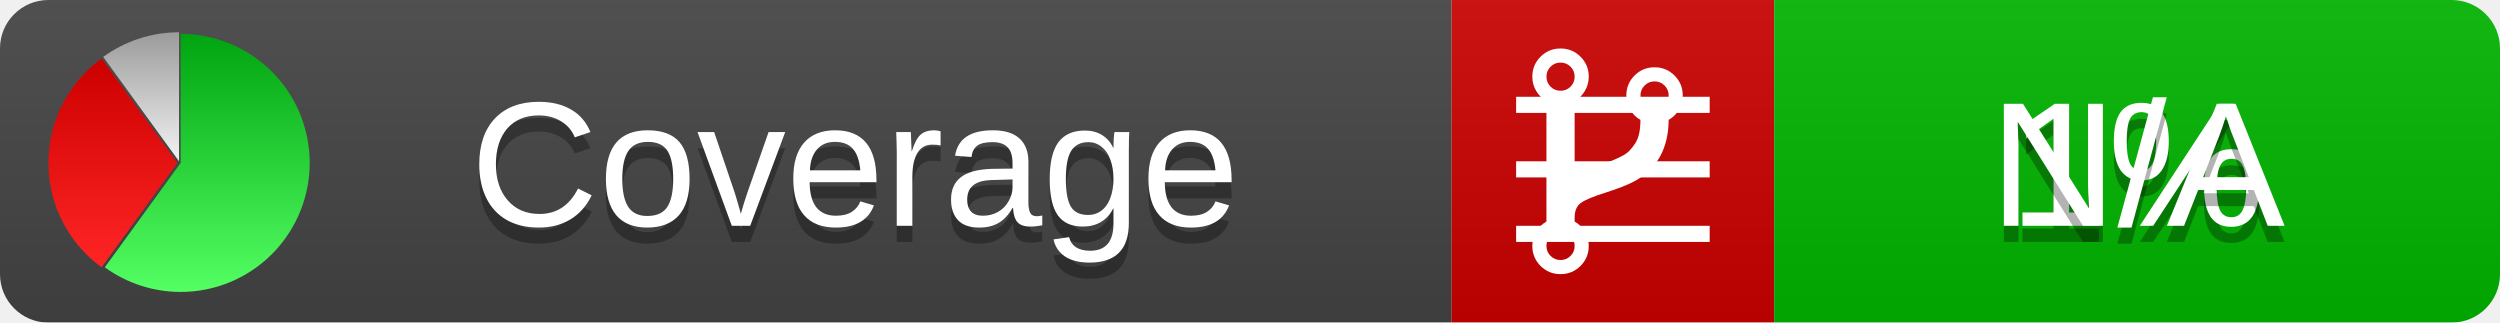
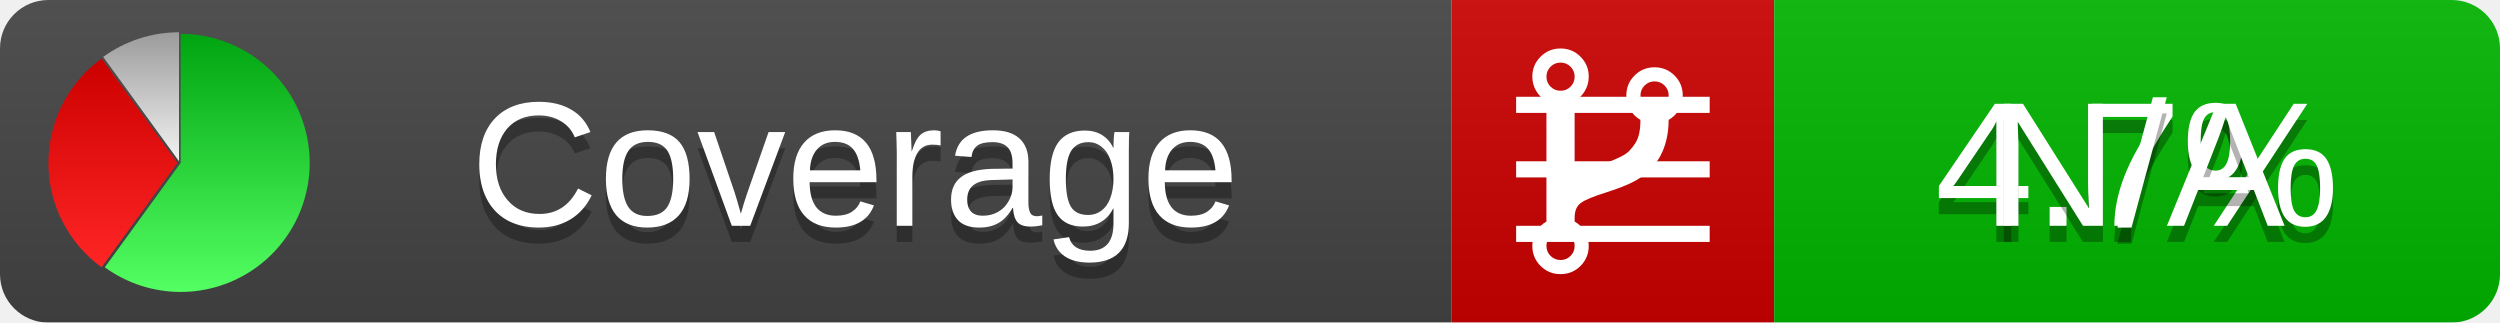
<svg xmlns="http://www.w3.org/2000/svg" xmlns:xlink="http://www.w3.org/1999/xlink" width="155" height="20">
  <style type="text/css">
          
            @keyframes fadeout {
              0 % { visibility: visible; opacity: 1; }
              40% { visibility: visible; opacity: 1; }
              50% { visibility: hidden; opacity: 0; }
              90% { visibility: hidden; opacity: 0; }
              100% { visibility: visible; opacity: 1; }
            }
            @keyframes fadein {
              0% { visibility: hidden; opacity: 0; }
              40% { visibility: hidden; opacity: 0; }
              50% { visibility: visible; opacity: 1; }
              90% { visibility: visible; opacity: 1; }
              100% { visibility: hidden; opacity: 0; }
            }
            .linecoverage {
                animation-duration: 10s;
                animation-name: fadeout;
                animation-iteration-count: infinite;
            }
            .branchcoverage {
                animation-duration: 10s;
                animation-name: fadein;
                animation-iteration-count: infinite;
            }
          
    </style>
  <defs>
    <linearGradient id="gradient" x2="0" y2="100%">
      <stop offset="0" stop-color="#bbb" stop-opacity=".1" />
      <stop offset="1" stop-opacity=".1" />
    </linearGradient>
    <linearGradient id="green" x2="0" y2="100%">
      <stop offset="0" stop-color="#00A410" />
      <stop offset="1" stop-color="#53FF63" />
    </linearGradient>
    <linearGradient id="red" x2="0" y2="100%">
      <stop offset="0" stop-color="#C00" />
      <stop offset="1" stop-color="#FF2525" />
    </linearGradient>
    <linearGradient id="gray" x2="0" y2="100%">
      <stop offset="0" stop-color="#9B9B9B" />
      <stop offset="1" stop-color="#F3F3F3" />
    </linearGradient>
    <mask id="mask">
      <rect width="155" height="20" rx="3" fill="#fff" />
    </mask>
    <g id="icon">
      <path style="fill:url(#green);" d="M205,202.5 l0,-200 a200,200 0 1,1 -117.558,361.803 z" />
      <path style="fill:url(#red);" d="M200,202.5 l-117.558,161.803 a200,200 0 0,1 0,-323.607 z" />
      <path style="fill:url(#gray);" d="M202.5,200 l-117.558,-161.803 a200,200 0 0,1 117.558,-38.196 z" />
    </g>
  </defs>
  <g mask="url(#mask)">
    <rect x="0" y="0" width="90" height="20" fill="#444" />
    <rect x="90" y="0" width="20" height="20" fill="#c00" />
    <rect x="110" y="0" width="45" height="20" fill="#00B600" />
    <rect x="0" y="0" width="155" height="20" fill="url(#gradient)" />
  </g>
  <g>
    <path class="linecoverage" stroke="#fff" d="M94 6.5 h12 M94 10.5 h12 M94 14.5 h12" />
    <path class="branchcoverage" fill="#fff" d="m 97.628,15.247 q 0,-0.364 -0.255,-0.619 -0.255,-0.255 -0.619,-0.255 -0.364,0 -0.619,0.255 -0.255,0.255 -0.255,0.619 0,0.364 0.255,0.619 0.255,0.255 0.619,0.255 0.364,0 0.619,-0.255 0.255,-0.255 0.255,-0.619 z m 0,-10.493 q 0,-0.364 -0.255,-0.619 -0.255,-0.255 -0.619,-0.255 -0.364,0 -0.619,0.255 -0.255,0.255 -0.255,0.619 0,0.364 0.255,0.619 0.255,0.255 0.619,0.255 0.364,0 0.619,-0.255 0.255,-0.255 0.255,-0.619 z m 5.83,1.166 q 0,-0.364 -0.255,-0.619 -0.255,-0.255 -0.619,-0.255 -0.364,0 -0.619,0.255 -0.255,0.255 -0.255,0.619 0,0.364 0.255,0.619 0.255,0.255 0.619,0.255 0.364,0 0.619,-0.255 0.255,-0.255 0.255,-0.619 z m 0.874,0 q 0,0.474 -0.237,0.879 -0.237,0.405 -0.638,0.633 -0.018,2.614 -2.059,3.771 -0.619,0.346 -1.849,0.738 -1.166,0.364 -1.544,0.647 -0.378,0.282 -0.378,0.911 l 0,0.237 q 0.401,0.228 0.638,0.633 0.237,0.405 0.237,0.879 0,0.729 -0.51,1.239 -0.51,0.51 -1.239,0.51 -0.729,0 -1.239,-0.51 -0.51,-0.51 -0.51,-1.239 0,-0.474 0.237,-0.879 0.237,-0.405 0.638,-0.633 l 0,-7.469 q -0.401,-0.228 -0.638,-0.633 -0.237,-0.405 -0.237,-0.879 0,-0.729 0.51,-1.239 0.51,-0.51 1.239,-0.51 0.729,0 1.239,0.51 0.51,0.51 0.51,1.239 0,0.474 -0.237,0.879 -0.237,0.405 -0.638,0.633 l 0,4.527 q 0.492,-0.237 1.403,-0.519 0.501,-0.155 0.797,-0.269 0.296,-0.114 0.642,-0.282 0.346,-0.169 0.537,-0.36 0.191,-0.191 0.369,-0.465 0.178,-0.273 0.255,-0.633 0.077,-0.36 0.077,-0.833 -0.401,-0.228 -0.638,-0.633 -0.237,-0.405 -0.237,-0.879 0,-0.729 0.51,-1.239 0.51,-0.51 1.239,-0.51 0.729,0 1.239,0.51 0.51,0.51 0.51,1.239 z" />
  </g>
  <g fill="#fff" text-anchor="middle" font-family="Verdana,Arial,Geneva,sans-serif" font-size="11">
    <a xlink:href="https://github.com/danielpalme/ReportGenerator" target="_top">
      <use xlink:href="#icon" transform="translate(3,2) scale(.04)" />
    </a>
    <text x="53" y="15" fill="#010101" fill-opacity=".3">Coverage</text>
    <text x="53" y="14" fill="#fff">Coverage</text>
-     <text class="linecoverage" x="132.5" y="15" fill="#010101" fill-opacity=".3">1%</text>
-     <text class="linecoverage" x="132.5" y="14">1%</text>
+     <text class="linecoverage" x="132.5" y="15" fill="#010101" fill-opacity=".3">4.7%</text>
+     <text class="linecoverage" x="132.5" y="14">4.7%</text>
    <text class="branchcoverage" x="132.5" y="15" fill="#010101" fill-opacity=".3">N/A</text>
    <text class="branchcoverage" x="132.5" y="14">N/A</text>
  </g>
  <g>
    <rect class="linecoverage" x="90" y="0" width="65" height="20" fill-opacity="0" />
    <rect class="branchcoverage" x="90" y="0" width="65" height="20" fill-opacity="0" />
  </g>
</svg>
